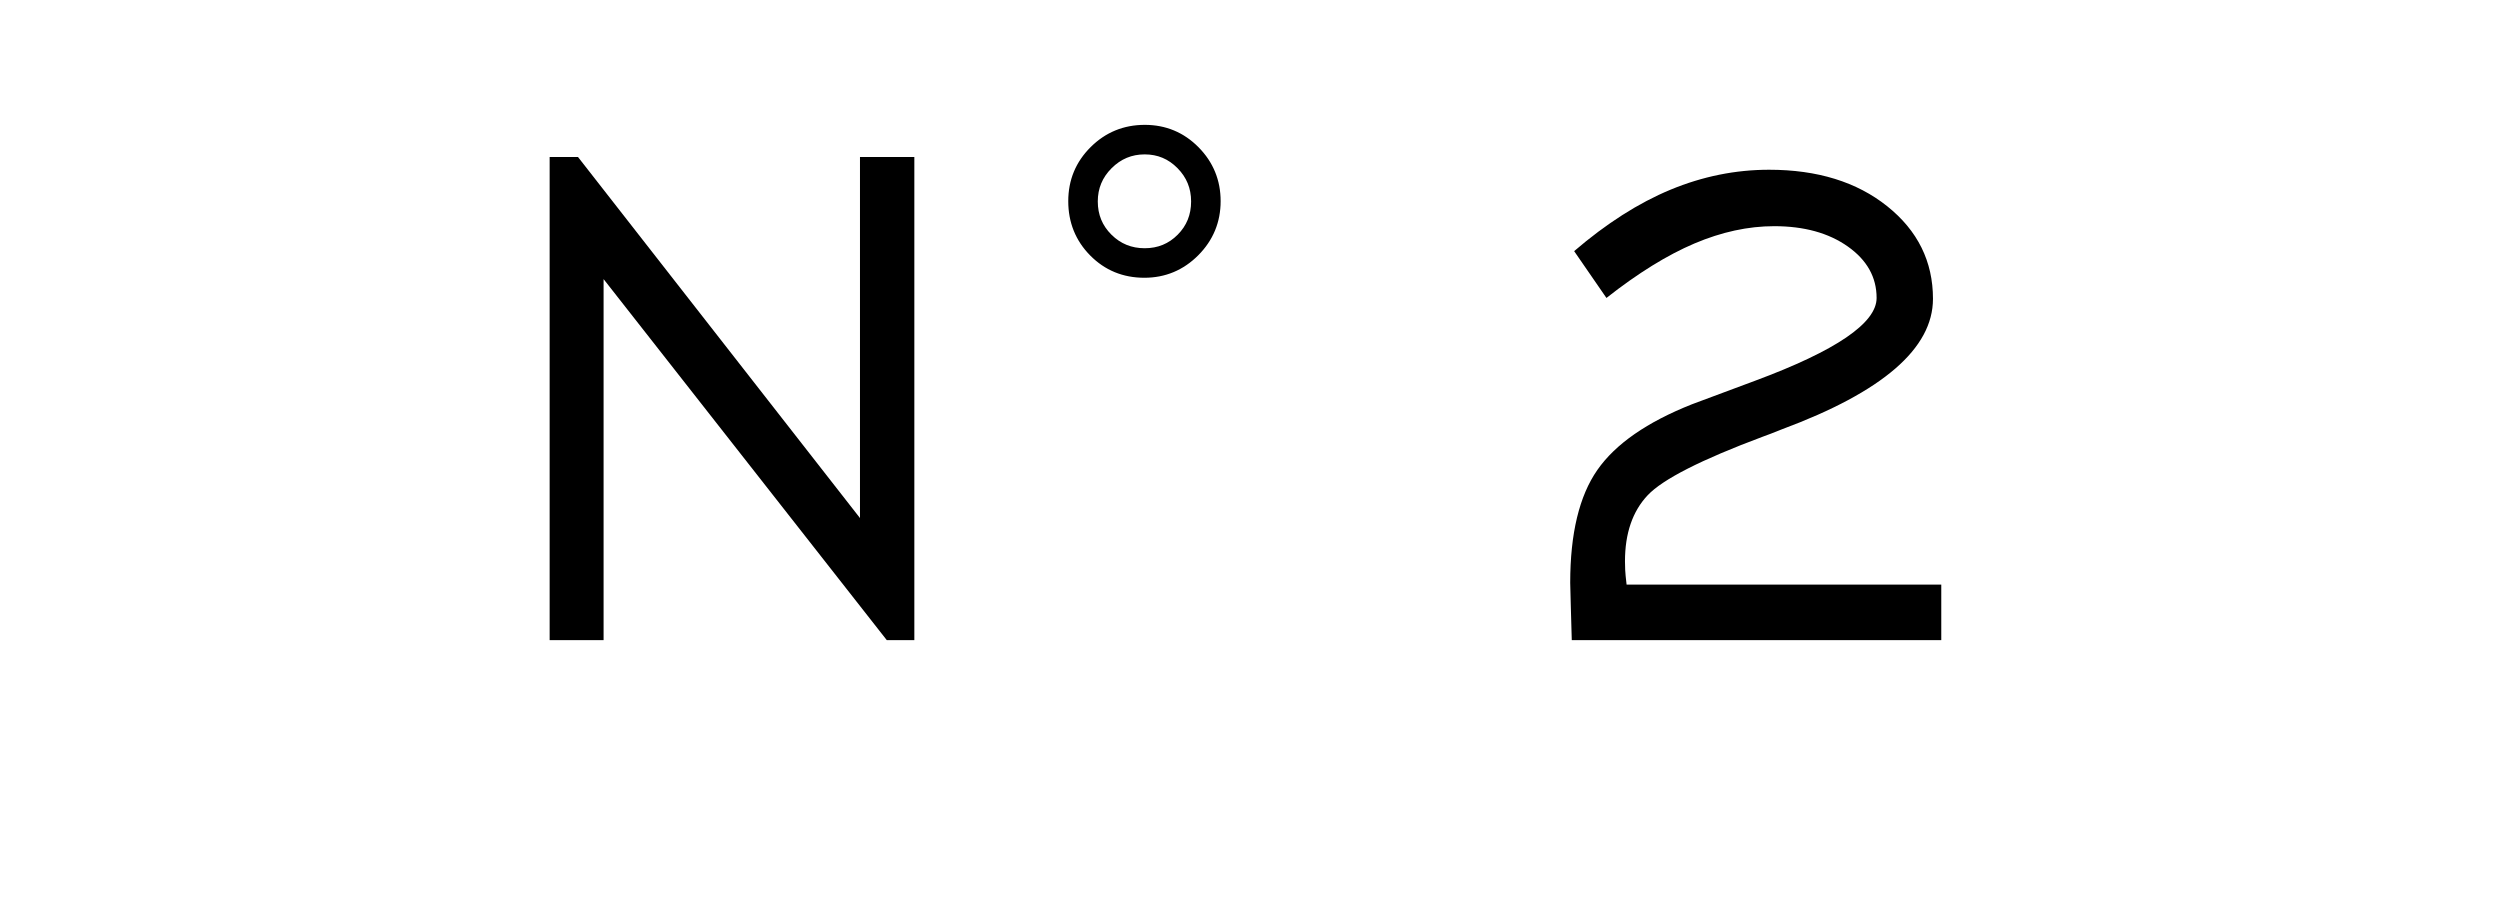
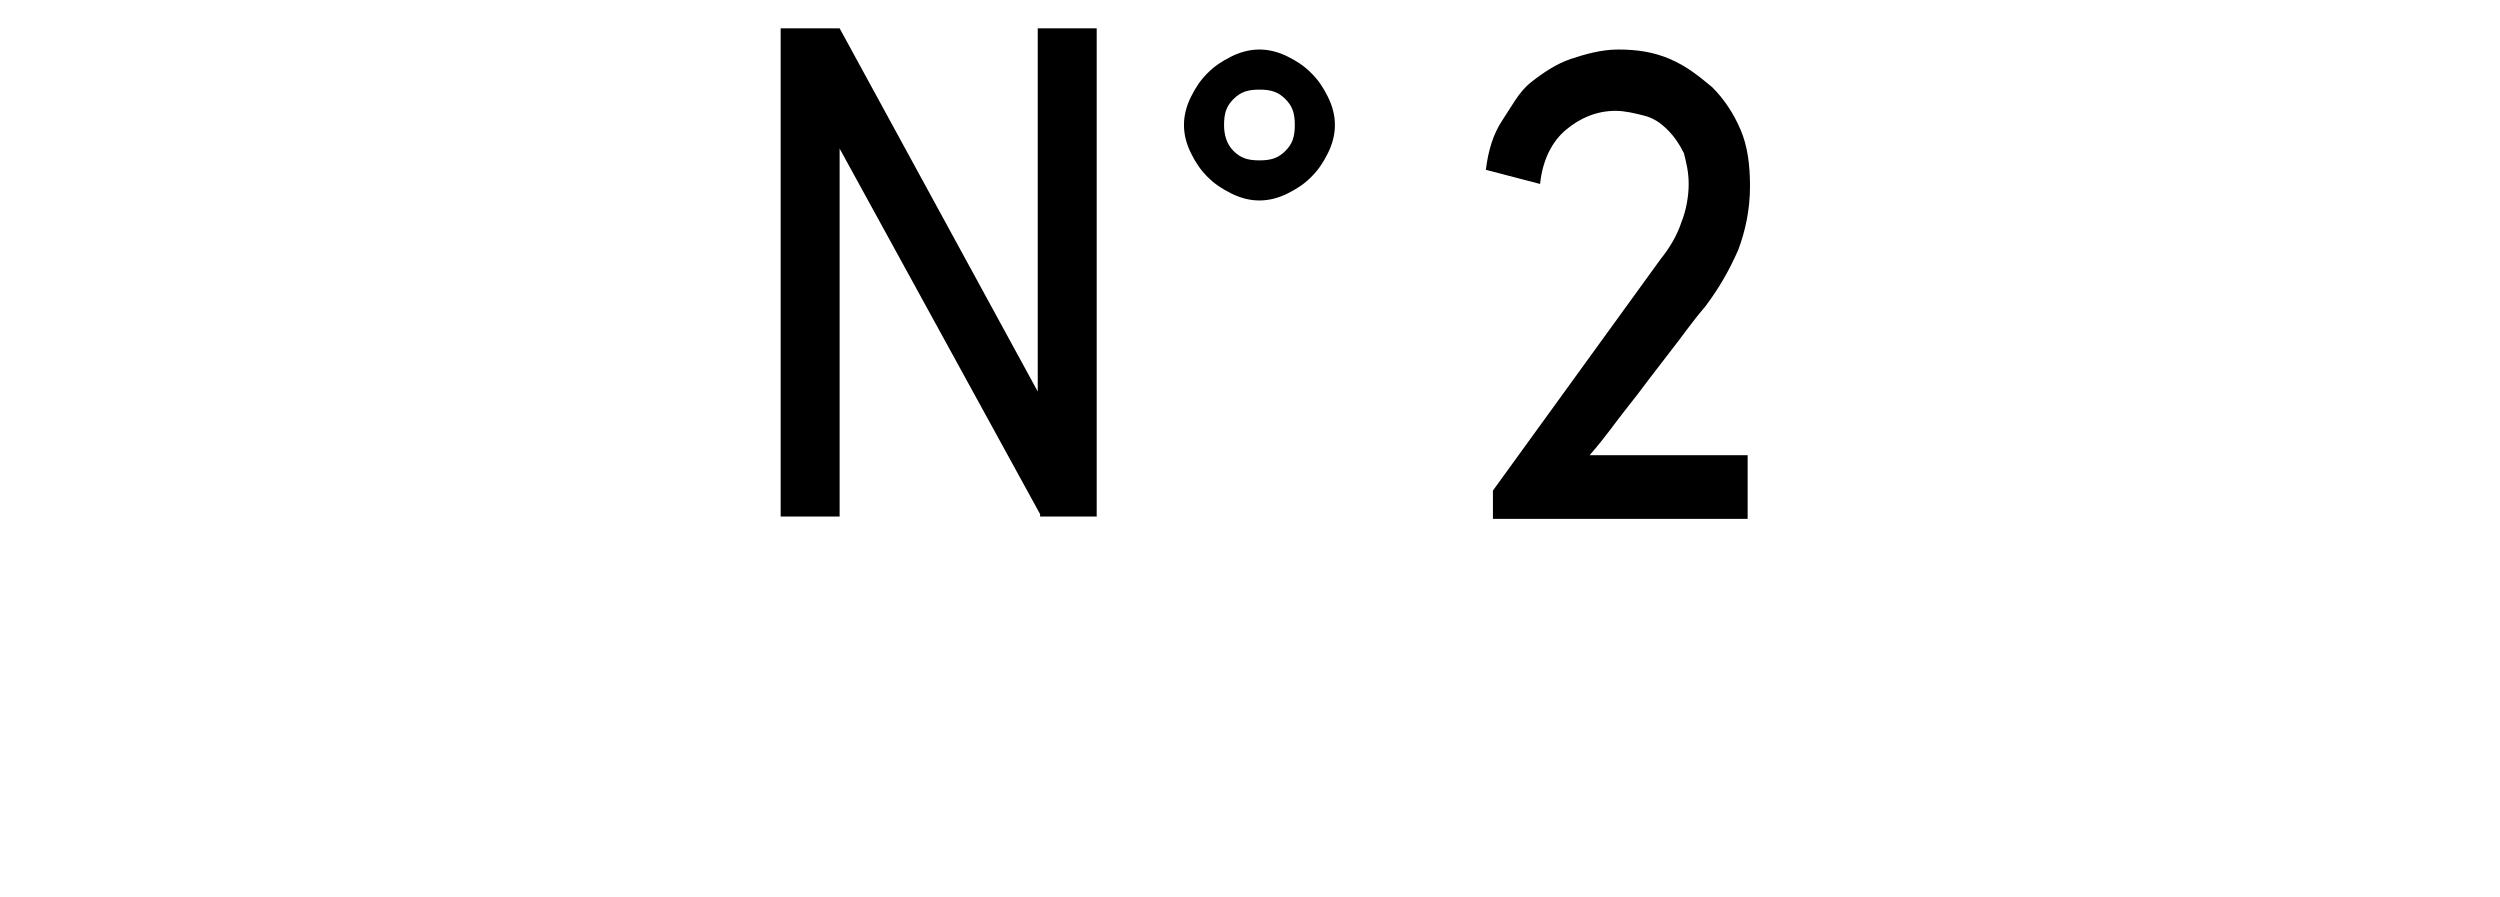
- <svg xmlns="http://www.w3.org/2000/svg" version="1.1" x="0px" y="0px" width="106px" height="38px" viewBox="0 -5.294 106 38" overflow="visible" enable-background="new 0 -5.294 106 38" xml:space="preserve">
-   <defs>
- </defs>
-   <path d="M23.305,21.848V1.363h1.202l11.956,15.308V1.363h2.305v20.484h-1.169L25.592,6.54v15.308H23.305z" />
-   <path stroke="#000000" stroke-width="0.5" stroke-miterlimit="10" d="M48.54,0.25c0.823,0,1.523,0.292,2.1,0.875  c0.577,0.584,0.865,1.288,0.865,2.111c0,0.824-0.292,1.529-0.875,2.116c-0.584,0.587-1.288,0.881-2.111,0.881  c-0.838,0-1.543-0.29-2.116-0.87s-0.859-1.289-0.859-2.127c0-0.831,0.292-1.536,0.876-2.116C47.002,0.54,47.709,0.25,48.54,0.25z   M50.753,3.247c0-0.619-0.216-1.147-0.648-1.586s-0.955-0.659-1.57-0.659c-0.614,0-1.141,0.22-1.58,0.659s-0.659,0.968-0.659,1.586  c0,0.626,0.218,1.155,0.653,1.587s0.965,0.647,1.586,0.647c0.622,0,1.147-0.216,1.576-0.647S50.753,3.873,50.753,3.247z" />
-   <path d="M66.643,21.848c-0.011-0.445-0.025-0.94-0.042-1.484c-0.017-0.544-0.024-0.859-0.024-0.946c0-2.09,0.384-3.686,1.152-4.787  c0.768-1.101,2.104-2.028,4.008-2.783c0.656-0.247,1.553-0.581,2.688-1.002c3.429-1.274,5.143-2.443,5.143-3.507  c0-0.878-0.406-1.605-1.219-2.18s-1.854-0.863-3.123-0.863c-1.102,0-2.229,0.245-3.381,0.733c-1.152,0.489-2.396,1.259-3.732,2.31  l-1.369-1.985c1.369-1.175,2.732-2.044,4.091-2.607c1.358-0.562,2.75-0.844,4.175-0.844c2.049,0,3.719,0.517,5.01,1.549  c1.291,1.033,1.938,2.341,1.938,3.924c0,2.103-2.132,3.946-6.396,5.529c-0.367,0.148-0.64,0.254-0.817,0.315  c-2.617,0.978-4.245,1.806-4.885,2.486c-0.641,0.681-0.961,1.614-0.961,2.802c0,0.111,0.003,0.232,0.009,0.362  s0.025,0.337,0.059,0.622h13.343v2.356H66.643z" />
-   <rect y="44.809" fill="none" width="105.979" height="31.708" />
-   <text transform="matrix(0.9 0 0 1 20.5322 65.6582)" stroke="#f5f5f5" stroke-width="0.25" stroke-miterlimit="10" font-family="'EngraversGothicBT-Regular'" font-size="38" letter-spacing="3.333">N</text>
-   <text transform="matrix(1 0 0 1 44.9092 59.6582)" stroke="#000000" stroke-width="0.5" stroke-miterlimit="10" font-family="'EngraversGothicBT-Regular'" font-size="22">°</text>
-   <text transform="matrix(0.9 0 0 1 52.1494 65.6582)" font-family="'EngraversGothicBT-Regular'" font-size="50" letter-spacing="-4.444"> </text>
-   <text transform="matrix(0.9 0 0 1 62.6348 65.6582)" stroke="#f5f5f5" stroke-width="0.25" stroke-miterlimit="10" font-family="'EngraversGothicBT-Regular'" font-size="38">9</text>
+ <svg xmlns="http://www.w3.org/2000/svg" version="1.1" id="Ebene_1" x="0px" y="0px" viewBox="0 0 106 38" style="enable-background:new 0 0 106 38;" xml:space="preserve">
+   <style type="text/css">
+ 	.st0{enable-background:new    ;}
+ </style>
+   <g class="st0">
+     <path d="M44.1,21.8L35.6,6.3v15.6h-2.5V1.2h2.5L44,16.6V1.2h2.5v20.7H44.1z" />
+   </g>
+   <g class="st0">
+     <path d="M50.2,5.3c0-0.4,0.1-0.8,0.3-1.2c0.2-0.4,0.4-0.7,0.7-1c0.3-0.3,0.6-0.5,1-0.7c0.4-0.2,0.8-0.3,1.2-0.3s0.8,0.1,1.2,0.3   s0.7,0.4,1,0.7s0.5,0.6,0.7,1c0.2,0.4,0.3,0.8,0.3,1.2s-0.1,0.8-0.3,1.2c-0.2,0.4-0.4,0.7-0.7,1c-0.3,0.3-0.6,0.5-1,0.7   s-0.8,0.3-1.2,0.3s-0.8-0.1-1.2-0.3c-0.4-0.2-0.7-0.4-1-0.7c-0.3-0.3-0.5-0.6-0.7-1C50.3,6.1,50.2,5.7,50.2,5.3z M51.9,5.3   c0,0.4,0.1,0.8,0.4,1.1c0.3,0.3,0.6,0.4,1.1,0.4s0.8-0.1,1.1-0.4s0.4-0.6,0.4-1.1s-0.1-0.8-0.4-1.1s-0.6-0.4-1.1-0.4   s-0.8,0.1-1.1,0.4C52,4.5,51.9,4.8,51.9,5.3z" />
+   </g>
+   <g class="st0">
+     <path d="M70.4,11c0.4-0.5,0.7-1,0.9-1.6c0.2-0.5,0.3-1.1,0.3-1.6c0-0.5-0.1-0.9-0.2-1.3c-0.2-0.4-0.4-0.7-0.7-1   c-0.3-0.3-0.6-0.5-1-0.6c-0.4-0.1-0.8-0.2-1.2-0.2c-0.8,0-1.5,0.3-2.1,0.8c-0.6,0.5-1,1.3-1.1,2.3L63,7.2c0.1-0.8,0.3-1.5,0.7-2.1   s0.7-1.2,1.2-1.6c0.5-0.4,1.1-0.8,1.7-1c0.6-0.2,1.3-0.4,2-0.4c0.8,0,1.5,0.1,2.2,0.4c0.7,0.3,1.2,0.7,1.8,1.2   c0.5,0.5,0.9,1.1,1.2,1.8c0.3,0.7,0.4,1.5,0.4,2.4c0,1-0.2,1.9-0.5,2.7c-0.4,0.9-0.8,1.6-1.4,2.4c-0.6,0.7-1,1.3-1.4,1.8   c-0.3,0.4-0.7,0.9-1,1.3c-0.3,0.4-0.6,0.8-1,1.3c-0.4,0.5-0.8,1.1-1.5,1.9h6.7v2.7H63.3v-1.2L70.4,11z" />
+   </g>
</svg>
